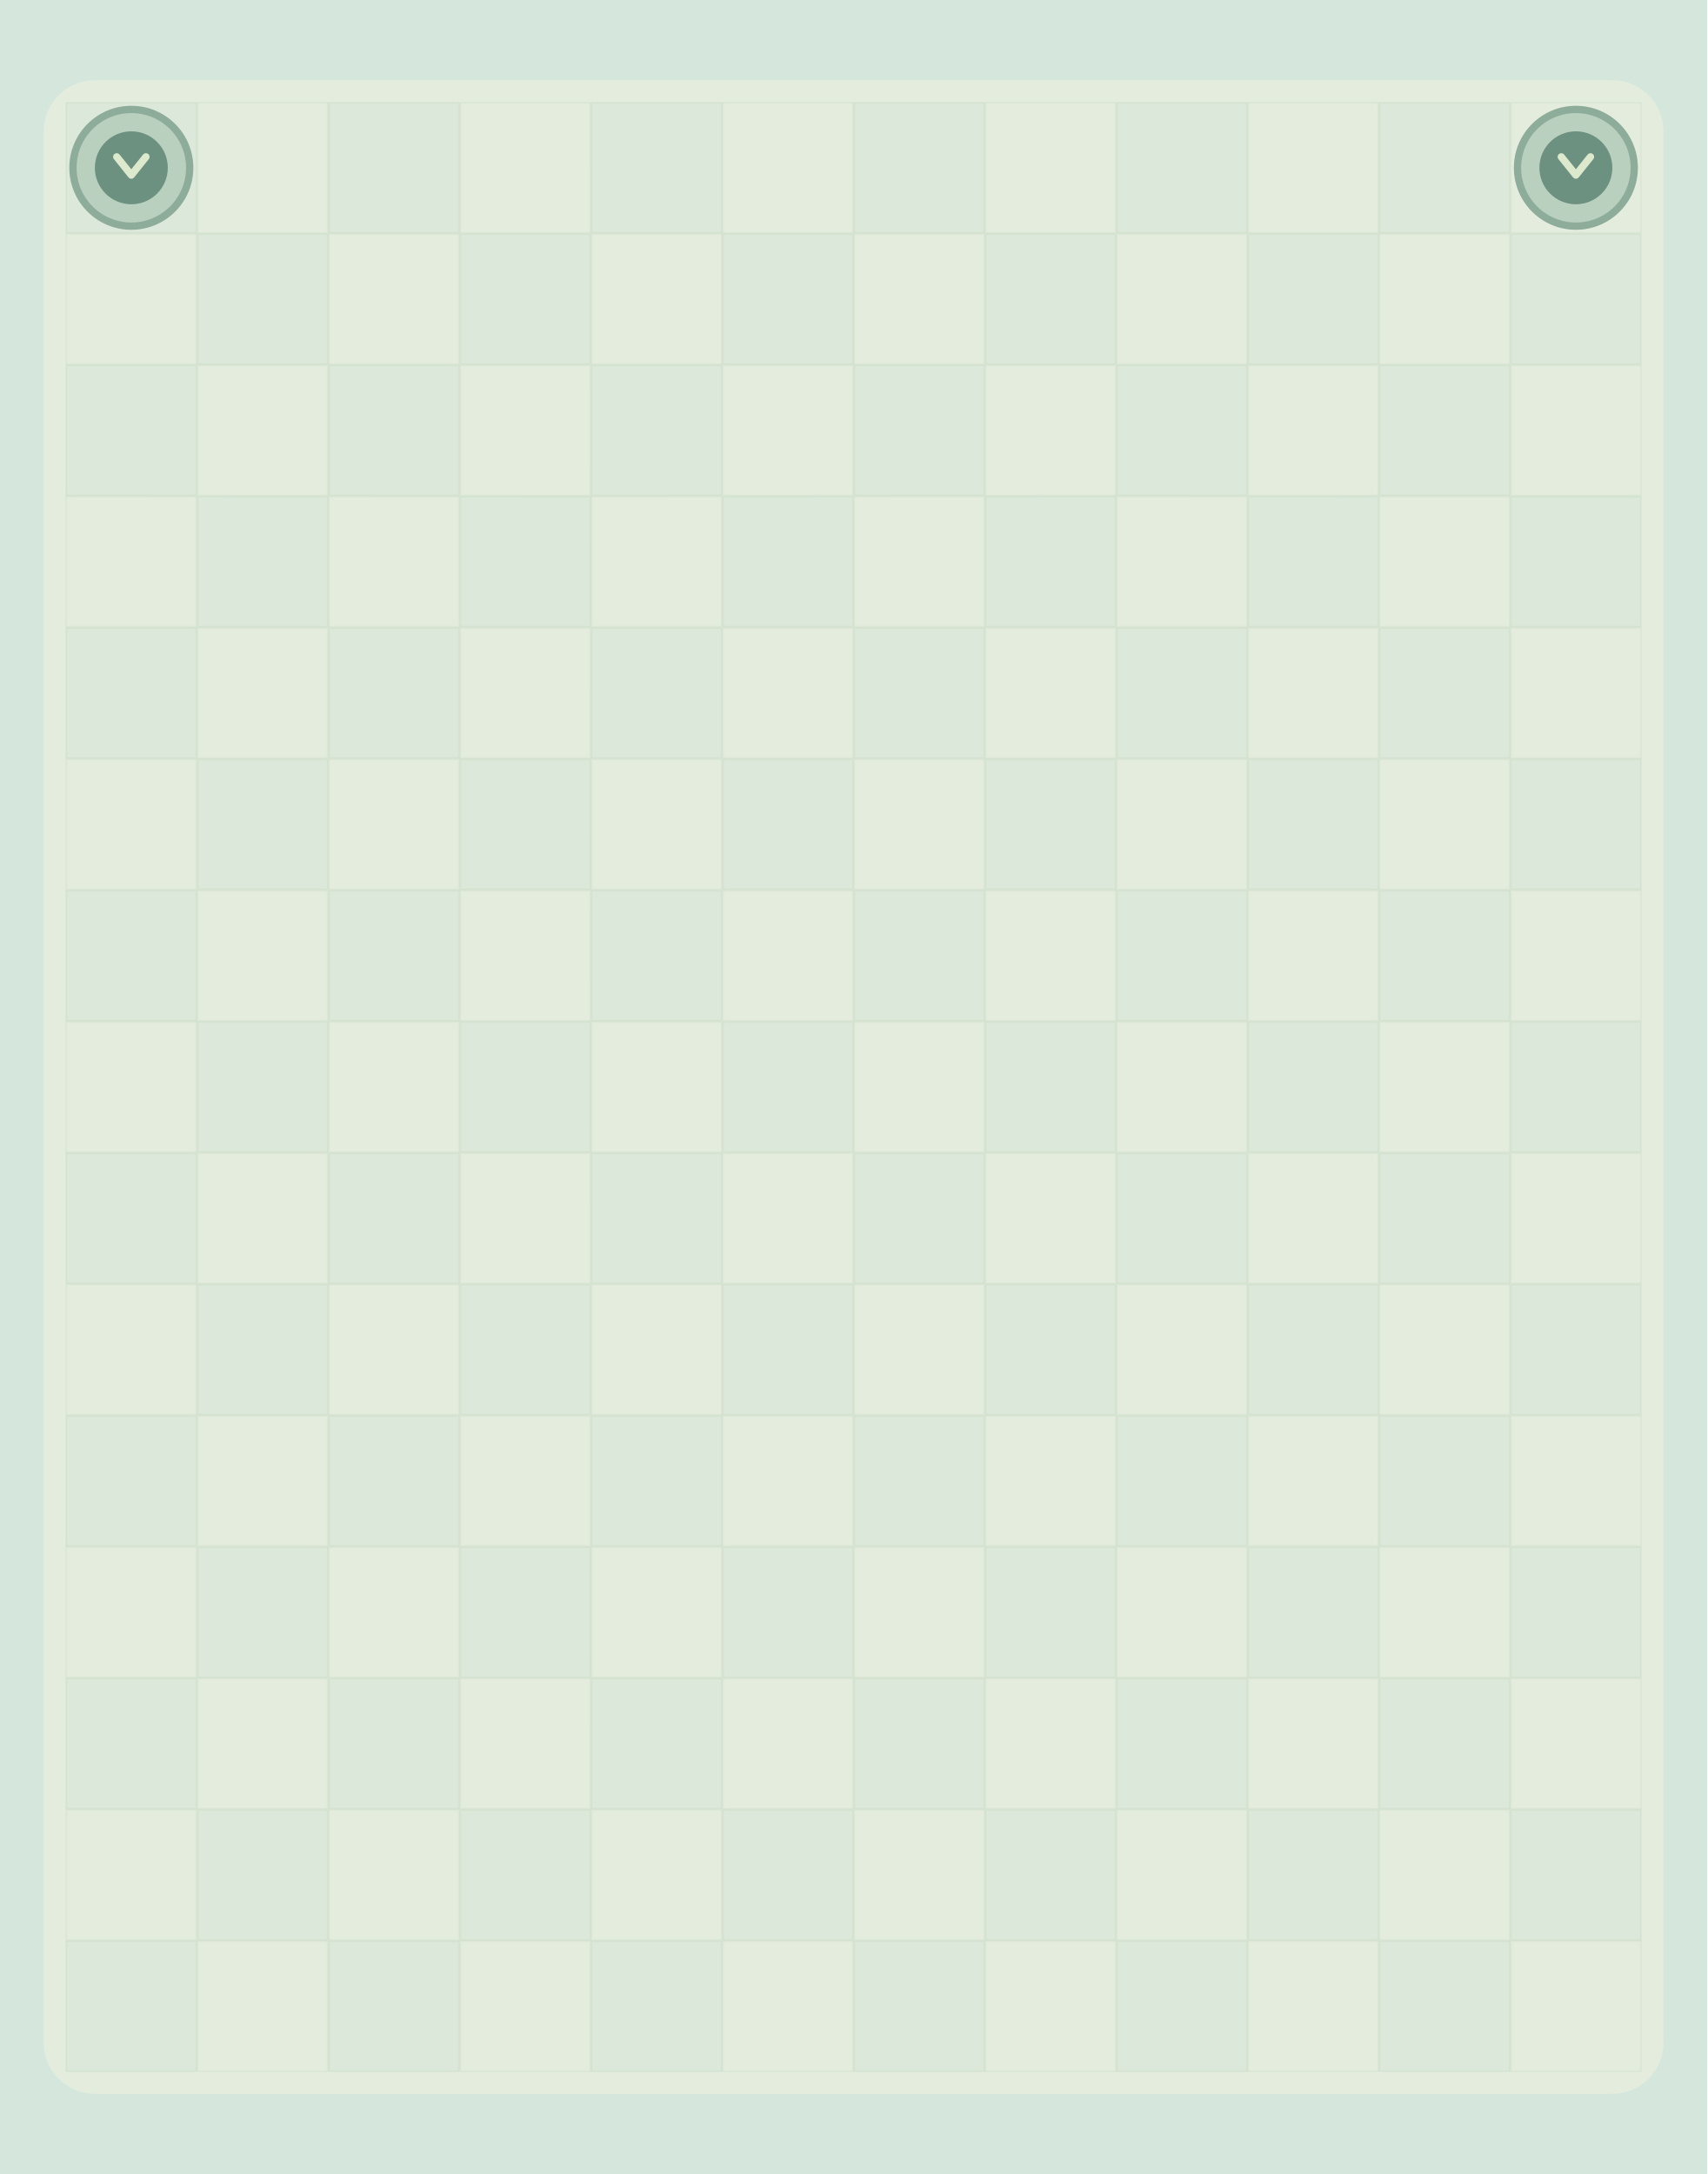
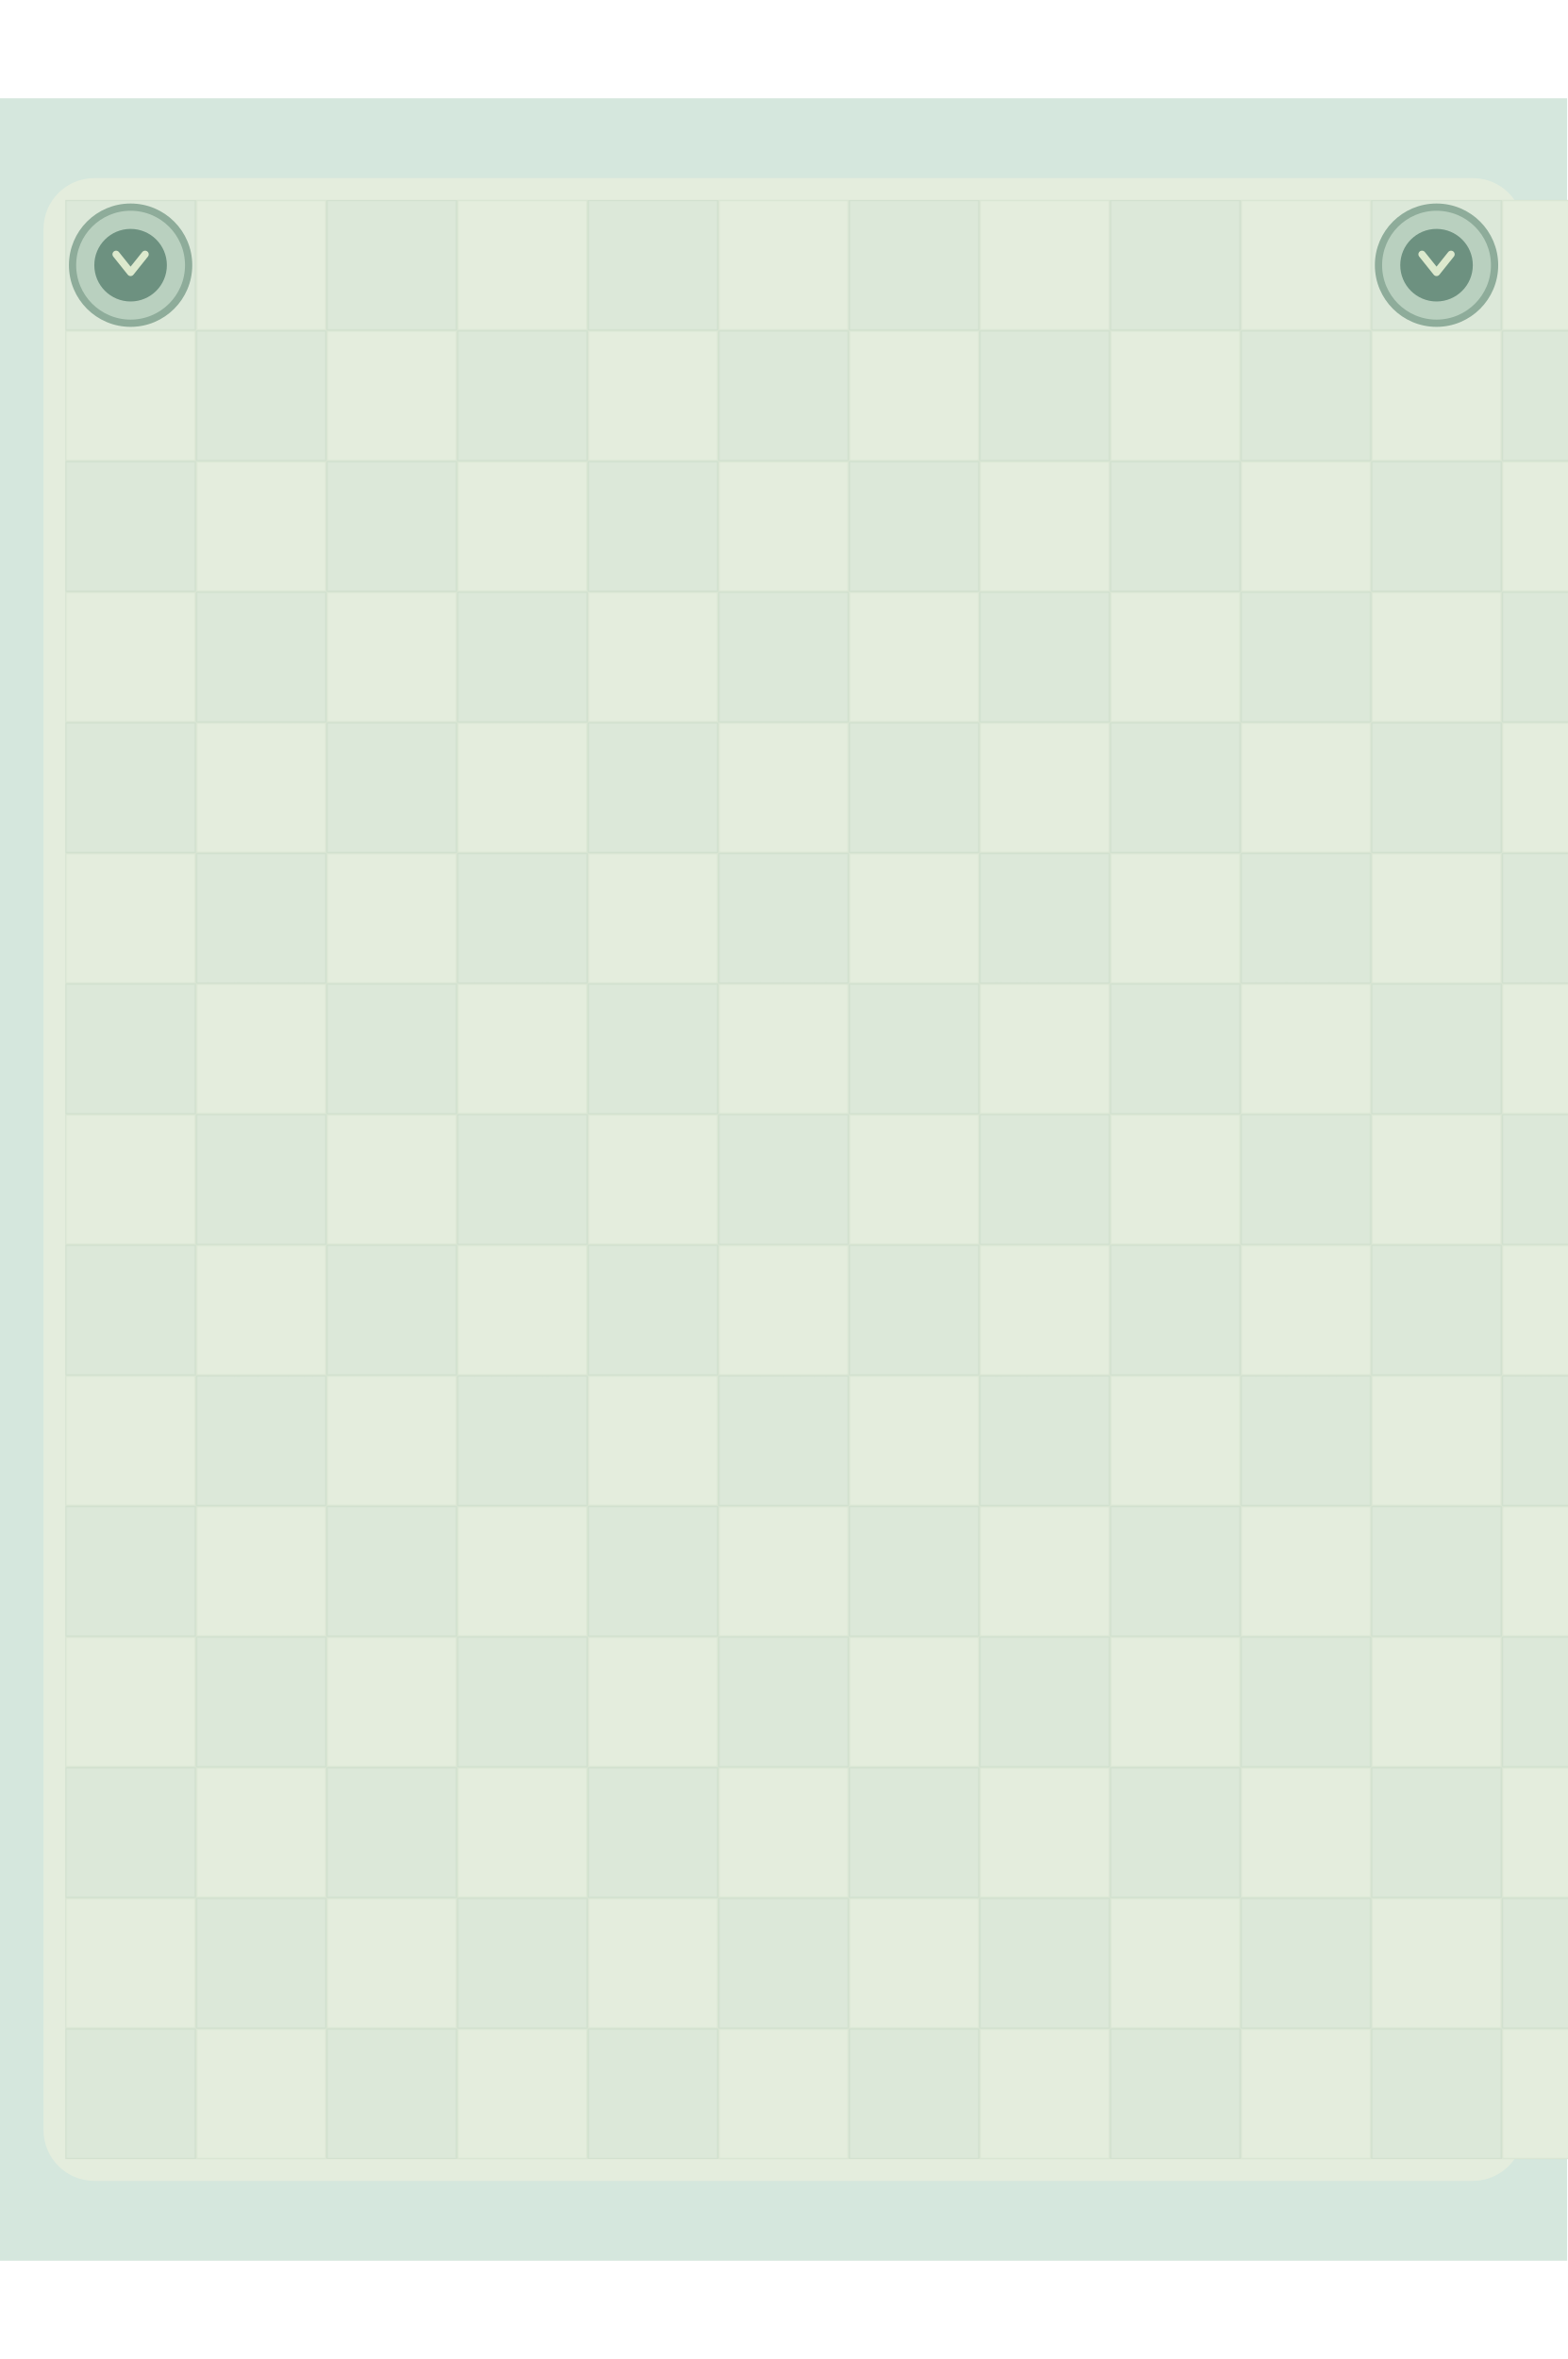
- <svg xmlns="http://www.w3.org/2000/svg" width="468" height="596" viewBox="0 0 468 596">
+ <svg xmlns="http://www.w3.org/2000/svg" width="396" height="596" viewBox="0 0 432 596">
  <g stroke-linecap="round" stroke-linejoin="round">
    <defs>
      <pattern id="tiles" x="18" y="28" width="72" height="72" patternUnits="userSpaceOnUse">
        <rect width="72" height="72" fill="#e4eddd" />
        <path d="M0 0 H36 V36 H0 Z M36 36 H72 V72 H36 Z" fill="#dce8d9" />
        <path d="M0 0 H72 V72 H0 Z M36 0 V72 M0 36 H72" fill="none" stroke="#a0bca4" stroke-opacity=".17" stroke-width=".7" />
      </pattern>
    </defs>
-     <rect width="468" height="596" fill="#d5e7dd" />
-     <rect x="12" y="22" width="444" height="552" rx="14" fill="#e4eddd" />
+     <rect width="432" height="596" fill="#d5e7dd" />
+     <rect x="12" y="22" width="408" height="552" rx="14" fill="#e4eddd" />
    <rect x="18" y="28" width="432" height="540" fill="url(#tiles)" />
    <circle cx="36" cy="46" r="16" fill="#b9d0bf" stroke="#8eac9a" stroke-width="2" />
    <circle cx="36" cy="46" r="10" fill="#6d9180" />
    <path d="M32 43 L36 48 L40 43" fill="none" stroke="#dce9cd" stroke-width="2" />
-     <circle cx="432" cy="46" r="16" fill="#b9d0bf" stroke="#8eac9a" stroke-width="2" />
-     <circle cx="432" cy="46" r="10" fill="#6d9180" />
-     <path d="M428 43 L432 48 L436 43" fill="none" stroke="#dce9cd" stroke-width="2" />
+     <circle cx="396" cy="46" r="16" fill="#b9d0bf" stroke="#8eac9a" stroke-width="2" />
+     <circle cx="396" cy="46" r="10" fill="#6d9180" />
+     <path d="M392 43 L396 48 L400 43" fill="none" stroke="#dce9cd" stroke-width="2" />
  </g>
</svg>
